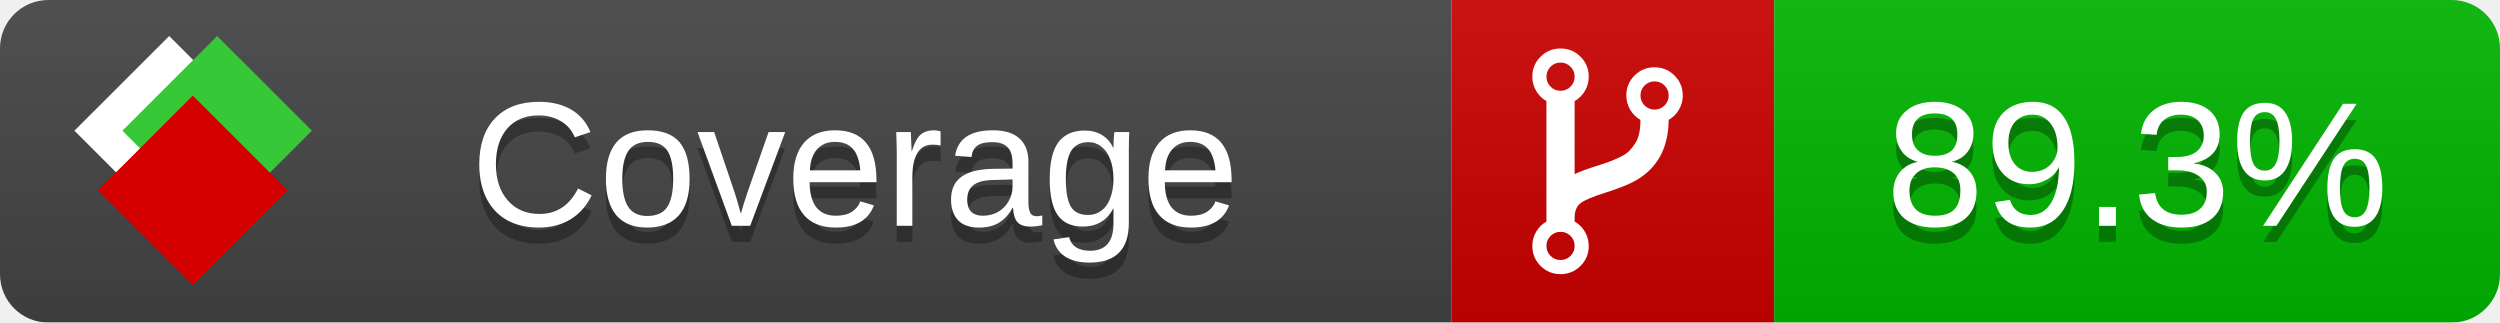
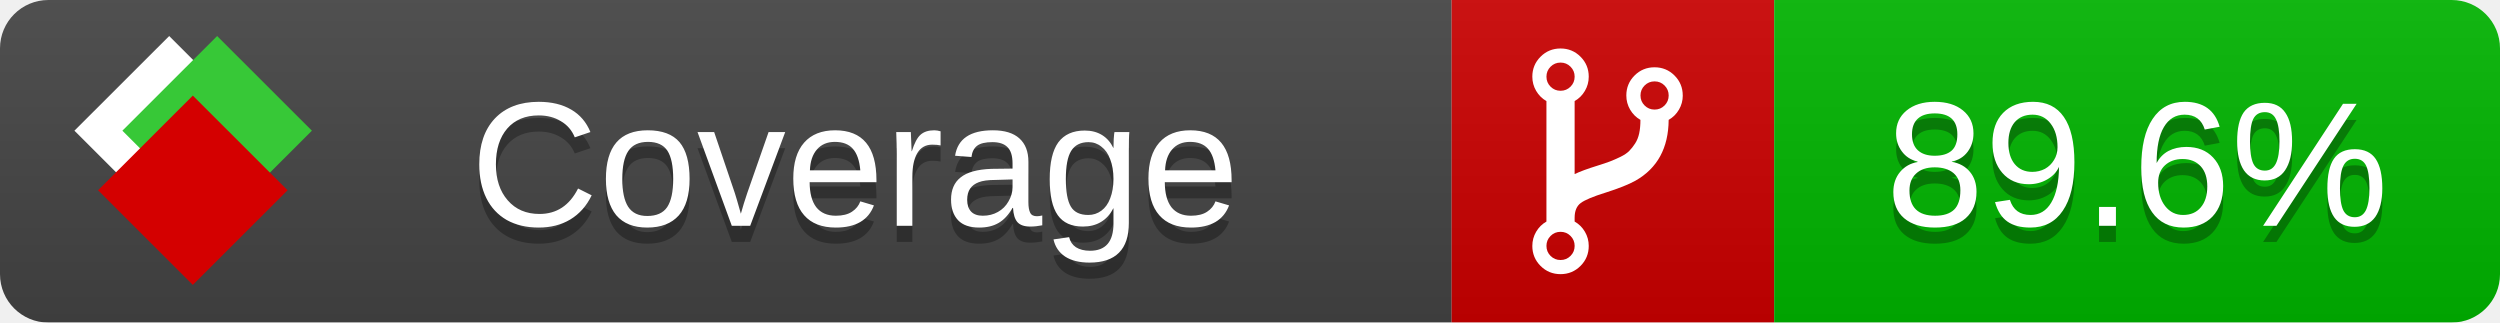
<svg xmlns="http://www.w3.org/2000/svg" xmlns:xlink="http://www.w3.org/1999/xlink" width="155" height="20">
  <style type="text/css">
          
            @keyframes fade1 {
                0% { visibility: visible; opacity: 1; }
-                23% { visibility: visible; opacity: 1; }
-                25% { visibility: hidden; opacity: 0; }
-                48% { visibility: hidden; opacity: 0; }
-                50% { visibility: hidden; opacity: 0; }
-                73% { visibility: hidden; opacity: 0; }
-                75% { visibility: hidden; opacity: 0; }
-                98% { visibility: hidden; opacity: 0; }
+                27% { visibility: visible; opacity: 1; }
+                33% { visibility: hidden; opacity: 0; }
+                60% { visibility: hidden; opacity: 0; }
+                66% { visibility: hidden; opacity: 0; }
+                93% { visibility: hidden; opacity: 0; }
              100% { visibility: visible; opacity: 1; }
            }
            @keyframes fade2 {
                0% { visibility: hidden; opacity: 0; }
-                23% { visibility: hidden; opacity: 0; }
-                25% { visibility: visible; opacity: 1; }
-                48% { visibility: visible; opacity: 1; }
-                50% { visibility: hidden; opacity: 0; }
-                73% { visibility: hidden; opacity: 0; }
-                75% { visibility: hidden; opacity: 0; }
-                98% { visibility: hidden; opacity: 0; }
+                27% { visibility: hidden; opacity: 0; }
+                33% { visibility: visible; opacity: 1; }
+                60% { visibility: visible; opacity: 1; }
+                66% { visibility: hidden; opacity: 0; }
+                93% { visibility: hidden; opacity: 0; }
              100% { visibility: hidden; opacity: 0; }
            }
            @keyframes fade3 {
                0% { visibility: hidden; opacity: 0; }
-                23% { visibility: hidden; opacity: 0; }
-                25% { visibility: hidden; opacity: 0; }
-                48% { visibility: hidden; opacity: 0; }
-                50% { visibility: visible; opacity: 1; }
-                73% { visibility: visible; opacity: 1; }
-                75% { visibility: hidden; opacity: 0; }
-                98% { visibility: hidden; opacity: 0; }
-               100% { visibility: hidden; opacity: 0; }
-             }
-             @keyframes fade4 {
-                 0% { visibility: hidden; opacity: 0; }
-                23% { visibility: hidden; opacity: 0; }
-                25% { visibility: hidden; opacity: 0; }
-                48% { visibility: hidden; opacity: 0; }
-                50% { visibility: hidden; opacity: 0; }
-                73% { visibility: hidden; opacity: 0; }
-                75% { visibility: visible; opacity: 1; }
-                98% { visibility: visible; opacity: 1; }
+                27% { visibility: hidden; opacity: 0; }
+                33% { visibility: hidden; opacity: 0; }
+                60% { visibility: hidden; opacity: 0; }
+                66% { visibility: visible; opacity: 1; }
+                93% { visibility: visible; opacity: 1; }
              100% { visibility: hidden; opacity: 0; }
            }
            .linecoverage {
                animation-duration: 15s;
                animation-name: fade1;
                animation-iteration-count: infinite;
            }
            .branchcoverage {
                animation-duration: 15s;
                animation-name: fade2;
                animation-iteration-count: infinite;
            }
            .methodcoverage {
                animation-duration: 15s;
                animation-name: fade3;
-                 animation-iteration-count: infinite;
-             }
-             .fullmethodcoverage {
-                 animation-duration: 15s;
-                 animation-name: fade4;
                animation-iteration-count: infinite;
            }
          
    </style>
  <defs>
    <linearGradient id="gradient" x2="0" y2="100%">
      <stop offset="0" stop-color="#bbb" stop-opacity=".1" />
      <stop offset="1" stop-opacity=".1" />
    </linearGradient>
    <linearGradient id="c">
      <stop offset="0" stop-color="#d40000" />
      <stop offset="1" stop-color="#ff2a2a" />
    </linearGradient>
    <linearGradient id="a">
      <stop offset="0" stop-color="#e0e0de" />
      <stop offset="1" stop-color="#fff" />
    </linearGradient>
    <linearGradient id="b">
      <stop offset="0" stop-color="#37c837" />
      <stop offset="1" stop-color="#217821" />
    </linearGradient>
    <linearGradient xlink:href="#a" id="e" x1="106.44" x2="69.96" y1="-11.96" y2="-46.84" gradientTransform="matrix(-.8426 -.00045 -.00045 -.8426 -94.27 -75.82)" gradientUnits="userSpaceOnUse" />
    <linearGradient xlink:href="#b" id="f" x1="56.19" x2="77.97" y1="-23.45" y2="10.62" gradientTransform="matrix(.8426 .00045 .00045 .8426 94.27 75.82)" gradientUnits="userSpaceOnUse" />
    <linearGradient xlink:href="#c" id="g" x1="79.98" x2="132.9" y1="10.79" y2="10.79" gradientTransform="matrix(.8426 .00045 .00045 .8426 94.27 75.82)" gradientUnits="userSpaceOnUse" />
    <mask id="mask">
      <rect width="155" height="20" rx="3" fill="#fff" />
    </mask>
    <g id="icon" transform="matrix(.04486 0 0 .04481 -.48 -.63)">
      <rect width="52.92" height="52.92" x="-109.72" y="-27.13" fill="url(#e)" transform="rotate(-135)" />
      <rect width="52.92" height="52.92" x="70.19" y="-39.18" fill="url(#f)" transform="rotate(45)" />
      <rect width="52.92" height="52.92" x="80.05" y="-15.74" fill="url(#g)" transform="rotate(45)" />
    </g>
  </defs>
  <g mask="url(#mask)">
    <rect x="0" y="0" width="90" height="20" fill="#444" />
    <rect x="90" y="0" width="20" height="20" fill="#c00" />
    <rect x="110" y="0" width="45" height="20" fill="#00B600" />
    <rect x="0" y="0" width="155" height="20" fill="url(#gradient)" />
  </g>
  <g>
    <path class="" fill="#fff" d="m 97.628,15.247 q 0,-0.364 -0.255,-0.619 -0.255,-0.255 -0.619,-0.255 -0.364,0 -0.619,0.255 -0.255,0.255 -0.255,0.619 0,0.364 0.255,0.619 0.255,0.255 0.619,0.255 0.364,0 0.619,-0.255 0.255,-0.255 0.255,-0.619 z m 0,-10.493 q 0,-0.364 -0.255,-0.619 -0.255,-0.255 -0.619,-0.255 -0.364,0 -0.619,0.255 -0.255,0.255 -0.255,0.619 0,0.364 0.255,0.619 0.255,0.255 0.619,0.255 0.364,0 0.619,-0.255 0.255,-0.255 0.255,-0.619 z m 5.83,1.166 q 0,-0.364 -0.255,-0.619 -0.255,-0.255 -0.619,-0.255 -0.364,0 -0.619,0.255 -0.255,0.255 -0.255,0.619 0,0.364 0.255,0.619 0.255,0.255 0.619,0.255 0.364,0 0.619,-0.255 0.255,-0.255 0.255,-0.619 z m 0.874,0 q 0,0.474 -0.237,0.879 -0.237,0.405 -0.638,0.633 -0.018,2.614 -2.059,3.771 -0.619,0.346 -1.849,0.738 -1.166,0.364 -1.544,0.647 -0.378,0.282 -0.378,0.911 l 0,0.237 q 0.401,0.228 0.638,0.633 0.237,0.405 0.237,0.879 0,0.729 -0.51,1.239 -0.51,0.51 -1.239,0.51 -0.729,0 -1.239,-0.51 -0.51,-0.51 -0.51,-1.239 0,-0.474 0.237,-0.879 0.237,-0.405 0.638,-0.633 l 0,-7.469 q -0.401,-0.228 -0.638,-0.633 -0.237,-0.405 -0.237,-0.879 0,-0.729 0.51,-1.239 0.51,-0.51 1.239,-0.51 0.729,0 1.239,0.51 0.51,0.51 0.51,1.239 0,0.474 -0.237,0.879 -0.237,0.405 -0.638,0.633 l 0,4.527 q 0.492,-0.237 1.403,-0.519 0.501,-0.155 0.797,-0.269 0.296,-0.114 0.642,-0.282 0.346,-0.169 0.537,-0.36 0.191,-0.191 0.369,-0.465 0.178,-0.273 0.255,-0.633 0.077,-0.36 0.077,-0.833 -0.401,-0.228 -0.638,-0.633 -0.237,-0.405 -0.237,-0.879 0,-0.729 0.51,-1.239 0.51,-0.51 1.239,-0.51 0.729,0 1.239,0.51 0.51,0.51 0.51,1.239 z" />
  </g>
  <g fill="#fff" text-anchor="middle" font-family="Verdana,Arial,Geneva,sans-serif" font-size="11">
    <a xlink:href="https://github.com/danielpalme/ReportGenerator" target="_top">
      <use xlink:href="#icon" transform="translate(3,1) scale(3.5)" />
    </a>
    <text x="53" y="15" fill="#010101" fill-opacity=".3">Coverage</text>
    <text x="53" y="14" fill="#fff">Coverage</text>
-     <text class="" x="132.5" y="15" fill="#010101" fill-opacity=".3">89.3%</text>
-     <text class="" x="132.5" y="14">89.3%</text>
+     <text class="" x="132.5" y="15" fill="#010101" fill-opacity=".3">89.6%</text>
+     <text class="" x="132.5" y="14">89.6%</text>
  </g>
  <g>
    <rect class="" x="90" y="0" width="65" height="20" fill-opacity="0" />
  </g>
</svg>
